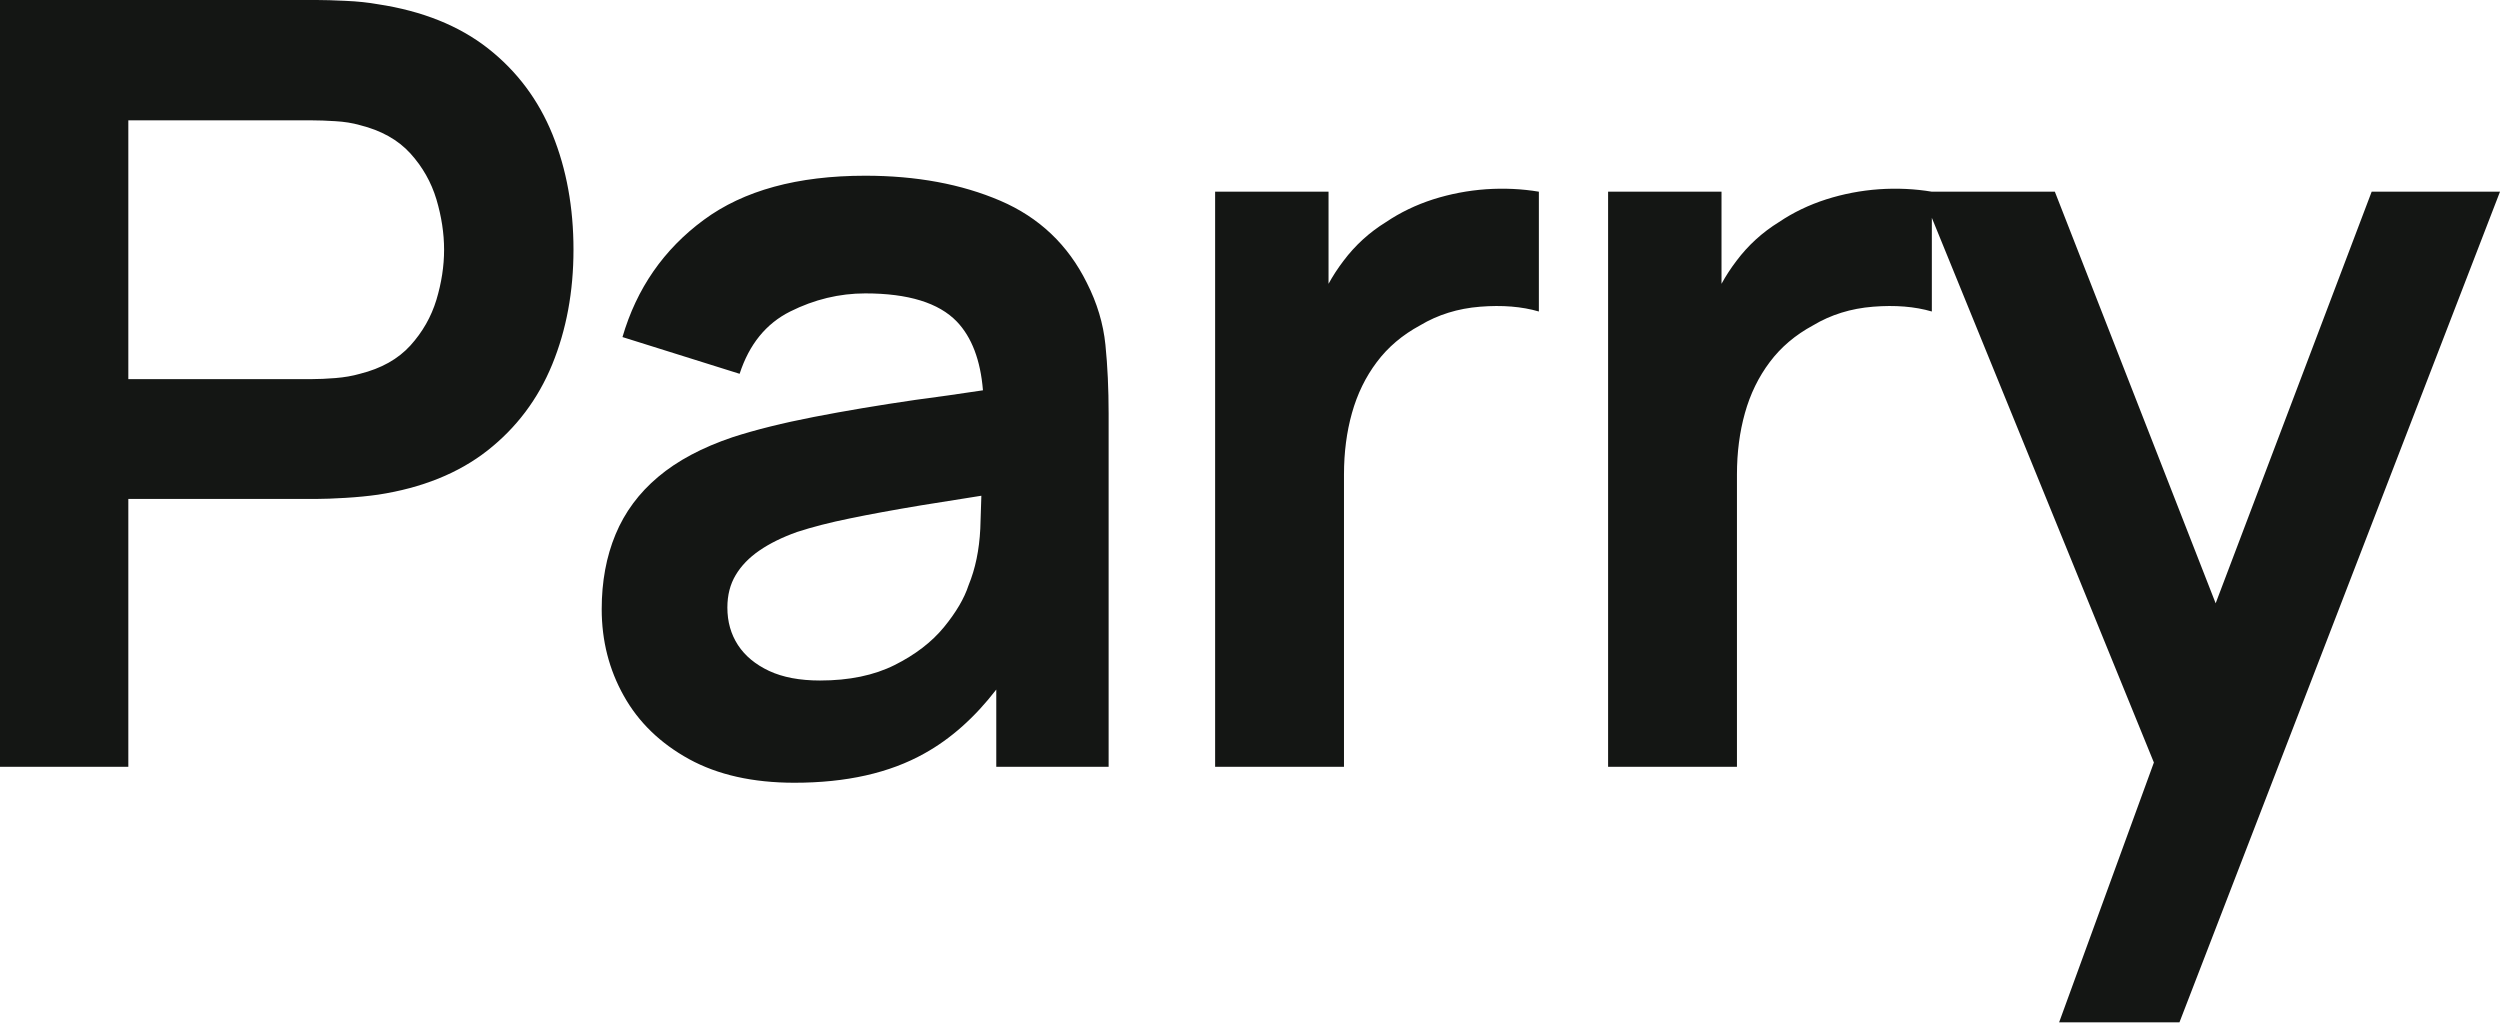
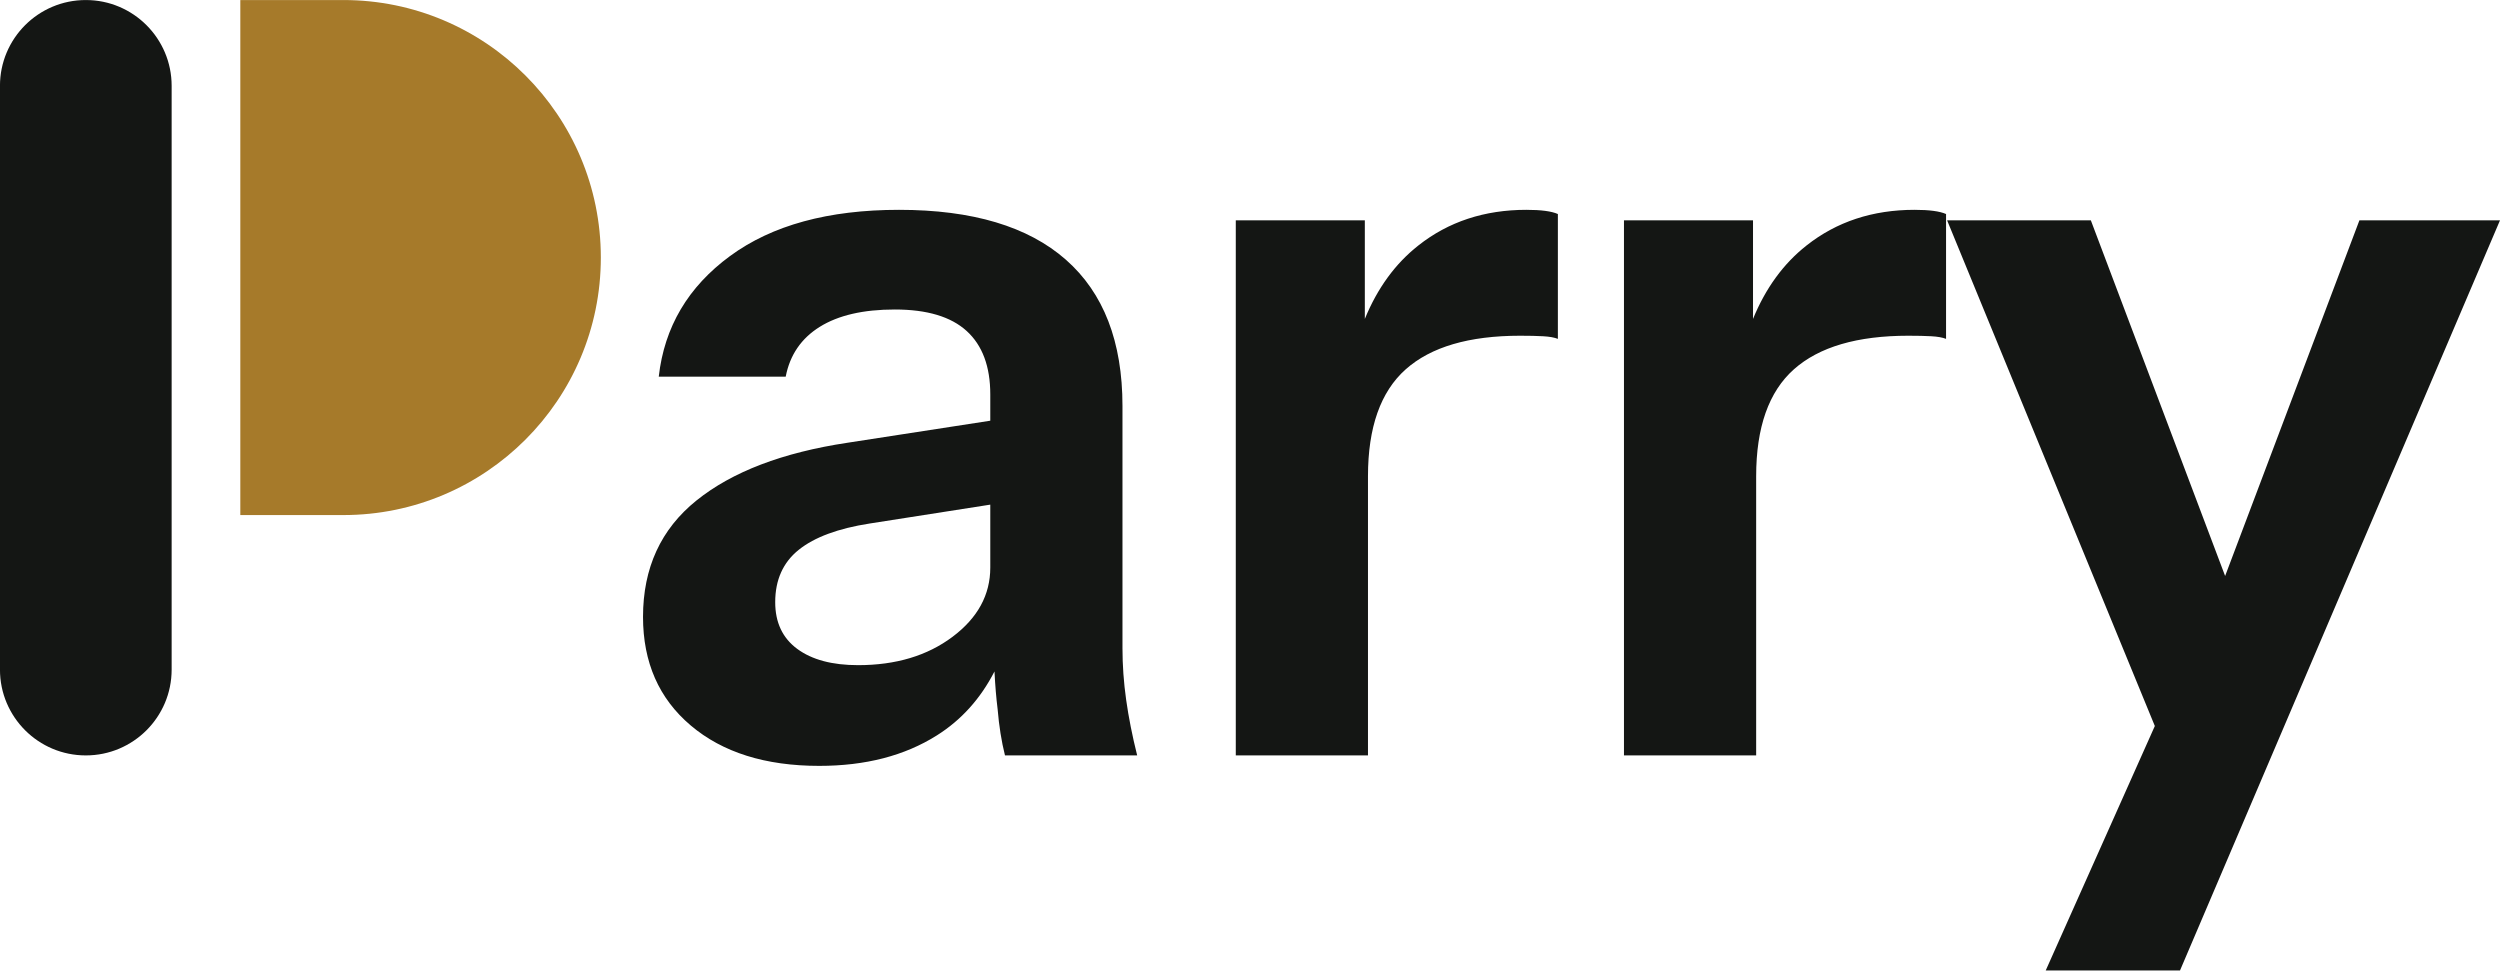
- <svg xmlns="http://www.w3.org/2000/svg" viewBox="0 0 234.75 96" width="234.75" height="96" role="img" aria-label="Parry">
+ <svg xmlns="http://www.w3.org/2000/svg" viewBox="0 0 238.29 92.5" width="238.29" height="92.5" role="img" aria-label="Parry">
  <style>.t{fill:#141614}.m{fill:#A67A2A}@media (prefers-color-scheme:dark){.t{fill:#EEEADF}.m{fill:#D9B160}}</style>
-   <path class="t" d="M12.05 72L0 72L0 0L29.75 0Q30.8 0 32.45 0.08Q34.1 0.15 35.5 0.4Q41.75 1.35 45.83 4.55Q49.9 7.75 51.88 12.63Q53.85 17.5 53.85 23.45Q53.85 29.35 51.85 34.23Q49.85 39.1 45.78 42.3Q41.7 45.5 35.5 46.45Q34.1 46.65 32.43 46.75Q30.75 46.85 29.75 46.85L12.05 46.85L12.05 72M12.05 11.3L12.05 35.6L29.25 35.6Q30.25 35.6 31.5 35.5Q32.75 35.4 33.8 35.1Q36.8 34.35 38.53 32.45Q40.25 30.55 40.98 28.15Q41.7 25.75 41.7 23.45Q41.7 21.15 40.98 18.72Q40.25 16.3 38.53 14.4Q36.8 12.5 33.8 11.75Q32.75 11.45 31.5 11.38Q30.25 11.3 29.25 11.3L12.05 11.3M74.6 73.5Q68.75 73.5 64.7 71.28Q60.65 69.05 58.58 65.35Q56.5 61.65 56.5 57.2Q56.5 53.3 57.8 50.18Q59.1 47.05 61.8 44.78Q64.5 42.5 68.8 41.05Q72.05 40 76.43 39.15Q80.8 38.3 85.95 37.55Q89 37.15 92.3 36.65Q91.95 32.4 89.85 30.2Q87.3 27.55 81.25 27.55Q77.6 27.55 74.2 29.25Q70.8 30.95 69.45 35.1L58.45 31.65Q60.45 24.8 66.08 20.65Q71.7 16.5 81.25 16.5Q88.45 16.5 93.93 18.85Q99.4 21.2 102.05 26.55Q103.5 29.4 103.8 32.38Q104.1 35.35 104.1 38.85L104.1 72L93.55 72L93.55 64.75Q90.5 68.7 86.8 70.75Q81.9 73.5 74.6 73.5M77 63.9Q81.1 63.9 84 62.45Q86.9 61 88.63 58.9Q90.35 56.8 90.95 54.95Q91.9 52.65 92.05 49.65Q92.1 47.9 92.15 46.55Q89 47.05 86.5 47.45Q82.6 48.1 79.8 48.68Q77 49.25 74.85 49.95Q72.75 50.7 71.3 51.7Q69.85 52.7 69.08 54Q68.3 55.3 68.3 57.05Q68.3 59.05 69.3 60.58Q70.3 62.1 72.22 63Q74.15 63.9 77 63.9M126.2 72L114.1 72L114.1 18L124.75 18L124.75 26.65Q125.35 25.55 126.15 24.5Q127.8 22.3 130.15 20.85Q132.15 19.5 134.57 18.72Q137 17.95 139.55 17.77Q142.1 17.6 144.5 18L144.5 29.25Q142.1 28.55 138.98 28.8Q135.85 29.05 133.35 30.55Q130.85 31.9 129.28 34Q127.7 36.1 126.95 38.78Q126.2 41.45 126.2 44.55L126.2 72M163.1 72L151 72L151 18L161.65 18L161.65 26.65Q162.25 25.55 163.05 24.5Q164.7 22.3 167.05 20.85Q169.05 19.5 171.48 18.72Q173.9 17.95 176.45 17.77Q179 17.6 181.4 18L181.4 29.25Q179 28.55 175.88 28.8Q172.75 29.05 170.25 30.55Q167.75 31.9 166.18 34Q164.6 36.1 163.85 38.78Q163.1 41.45 163.1 44.55L163.1 72M204.65 96L193.35 96L202.25 71.6L180.4 18L192.95 18L208.05 56.65L222.7 18L234.75 18L204.65 96" />
+   <g transform="translate(-23.73 -16.36) scale(3.2727)">
+     <rect class="t" x="7.25" y="5" width="5" height="22" rx="2.5" />
+     <path class="m" d="M14.25 5H17.25A7.5 7.5 0 0 1 17.25 20H14.25Z" />
+   </g>
+   <path class="t" d="M108.39 72L95.79 72Q95.29 70 95.09 67.6Q94.89 66 94.79 64Q92.79 67.9 89.29 70.1Q84.69 73 78.09 73Q70.39 73 65.84 69.15Q61.29 65.3 61.29 58.8Q61.29 51.8 66.39 47.7Q71.49 43.6 80.79 42.2L94.39 40.1L94.39 37.6Q94.39 33.6 92.14 31.55Q89.89 29.5 85.29 29.5Q80.79 29.5 78.14 31.15Q75.49 32.8 74.89 35.9L62.79 35.9Q63.59 28.8 69.59 24.4Q75.59 20 85.69 20Q96.19 20 101.59 24.75Q106.99 29.5 106.99 38.7L106.99 61.8Q106.99 64.2 107.34 66.7Q107.69 69.2 108.39 72M94.39 54.1L94.39 48.1L82.89 49.9Q78.39 50.6 76.14 52.4Q73.89 54.2 73.89 57.4Q73.89 60.3 75.99 61.85Q78.09 63.4 81.79 63.4Q87.19 63.4 90.79 60.7Q94.39 58 94.39 54.1M130.39 72L117.79 72L117.79 21L130.09 21L130.09 30.4Q131.89 26 135.19 23.4Q139.49 20 145.49 20Q147.59 20 148.49 20.4L148.49 32.3Q147.99 32.1 147.09 32.05Q146.19 32 144.89 32Q137.59 32 133.99 35.2Q130.39 38.4 130.39 45.4L130.39 72M167.39 72L154.79 72L154.79 21L167.09 21L167.09 30.4Q168.89 26 172.19 23.4Q176.49 20 182.49 20Q184.59 20 185.49 20.4L185.49 32.3Q184.99 32.1 184.09 32.05Q183.19 32 181.89 32Q174.59 32 170.99 35.2Q167.39 38.4 167.39 45.4L167.39 72M207.79 92.5L194.99 92.5L205.39 69.2L185.59 21L199.29 21L212.09 54.9L224.89 21L238.29 21L207.79 92.5" />
</svg>
